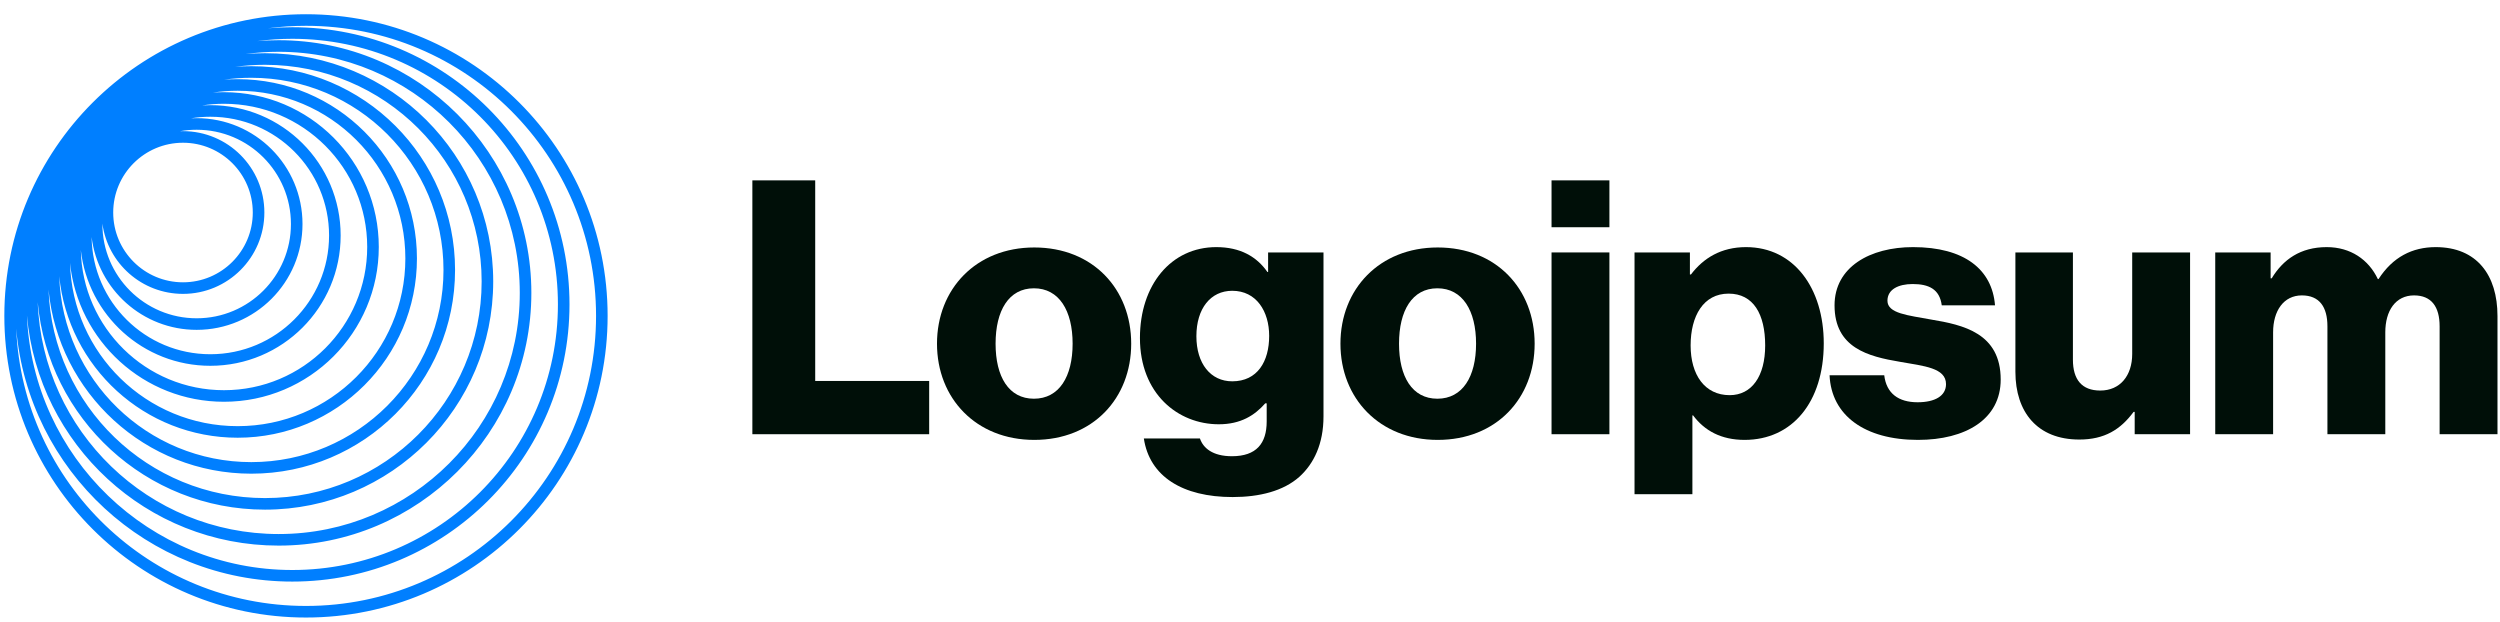
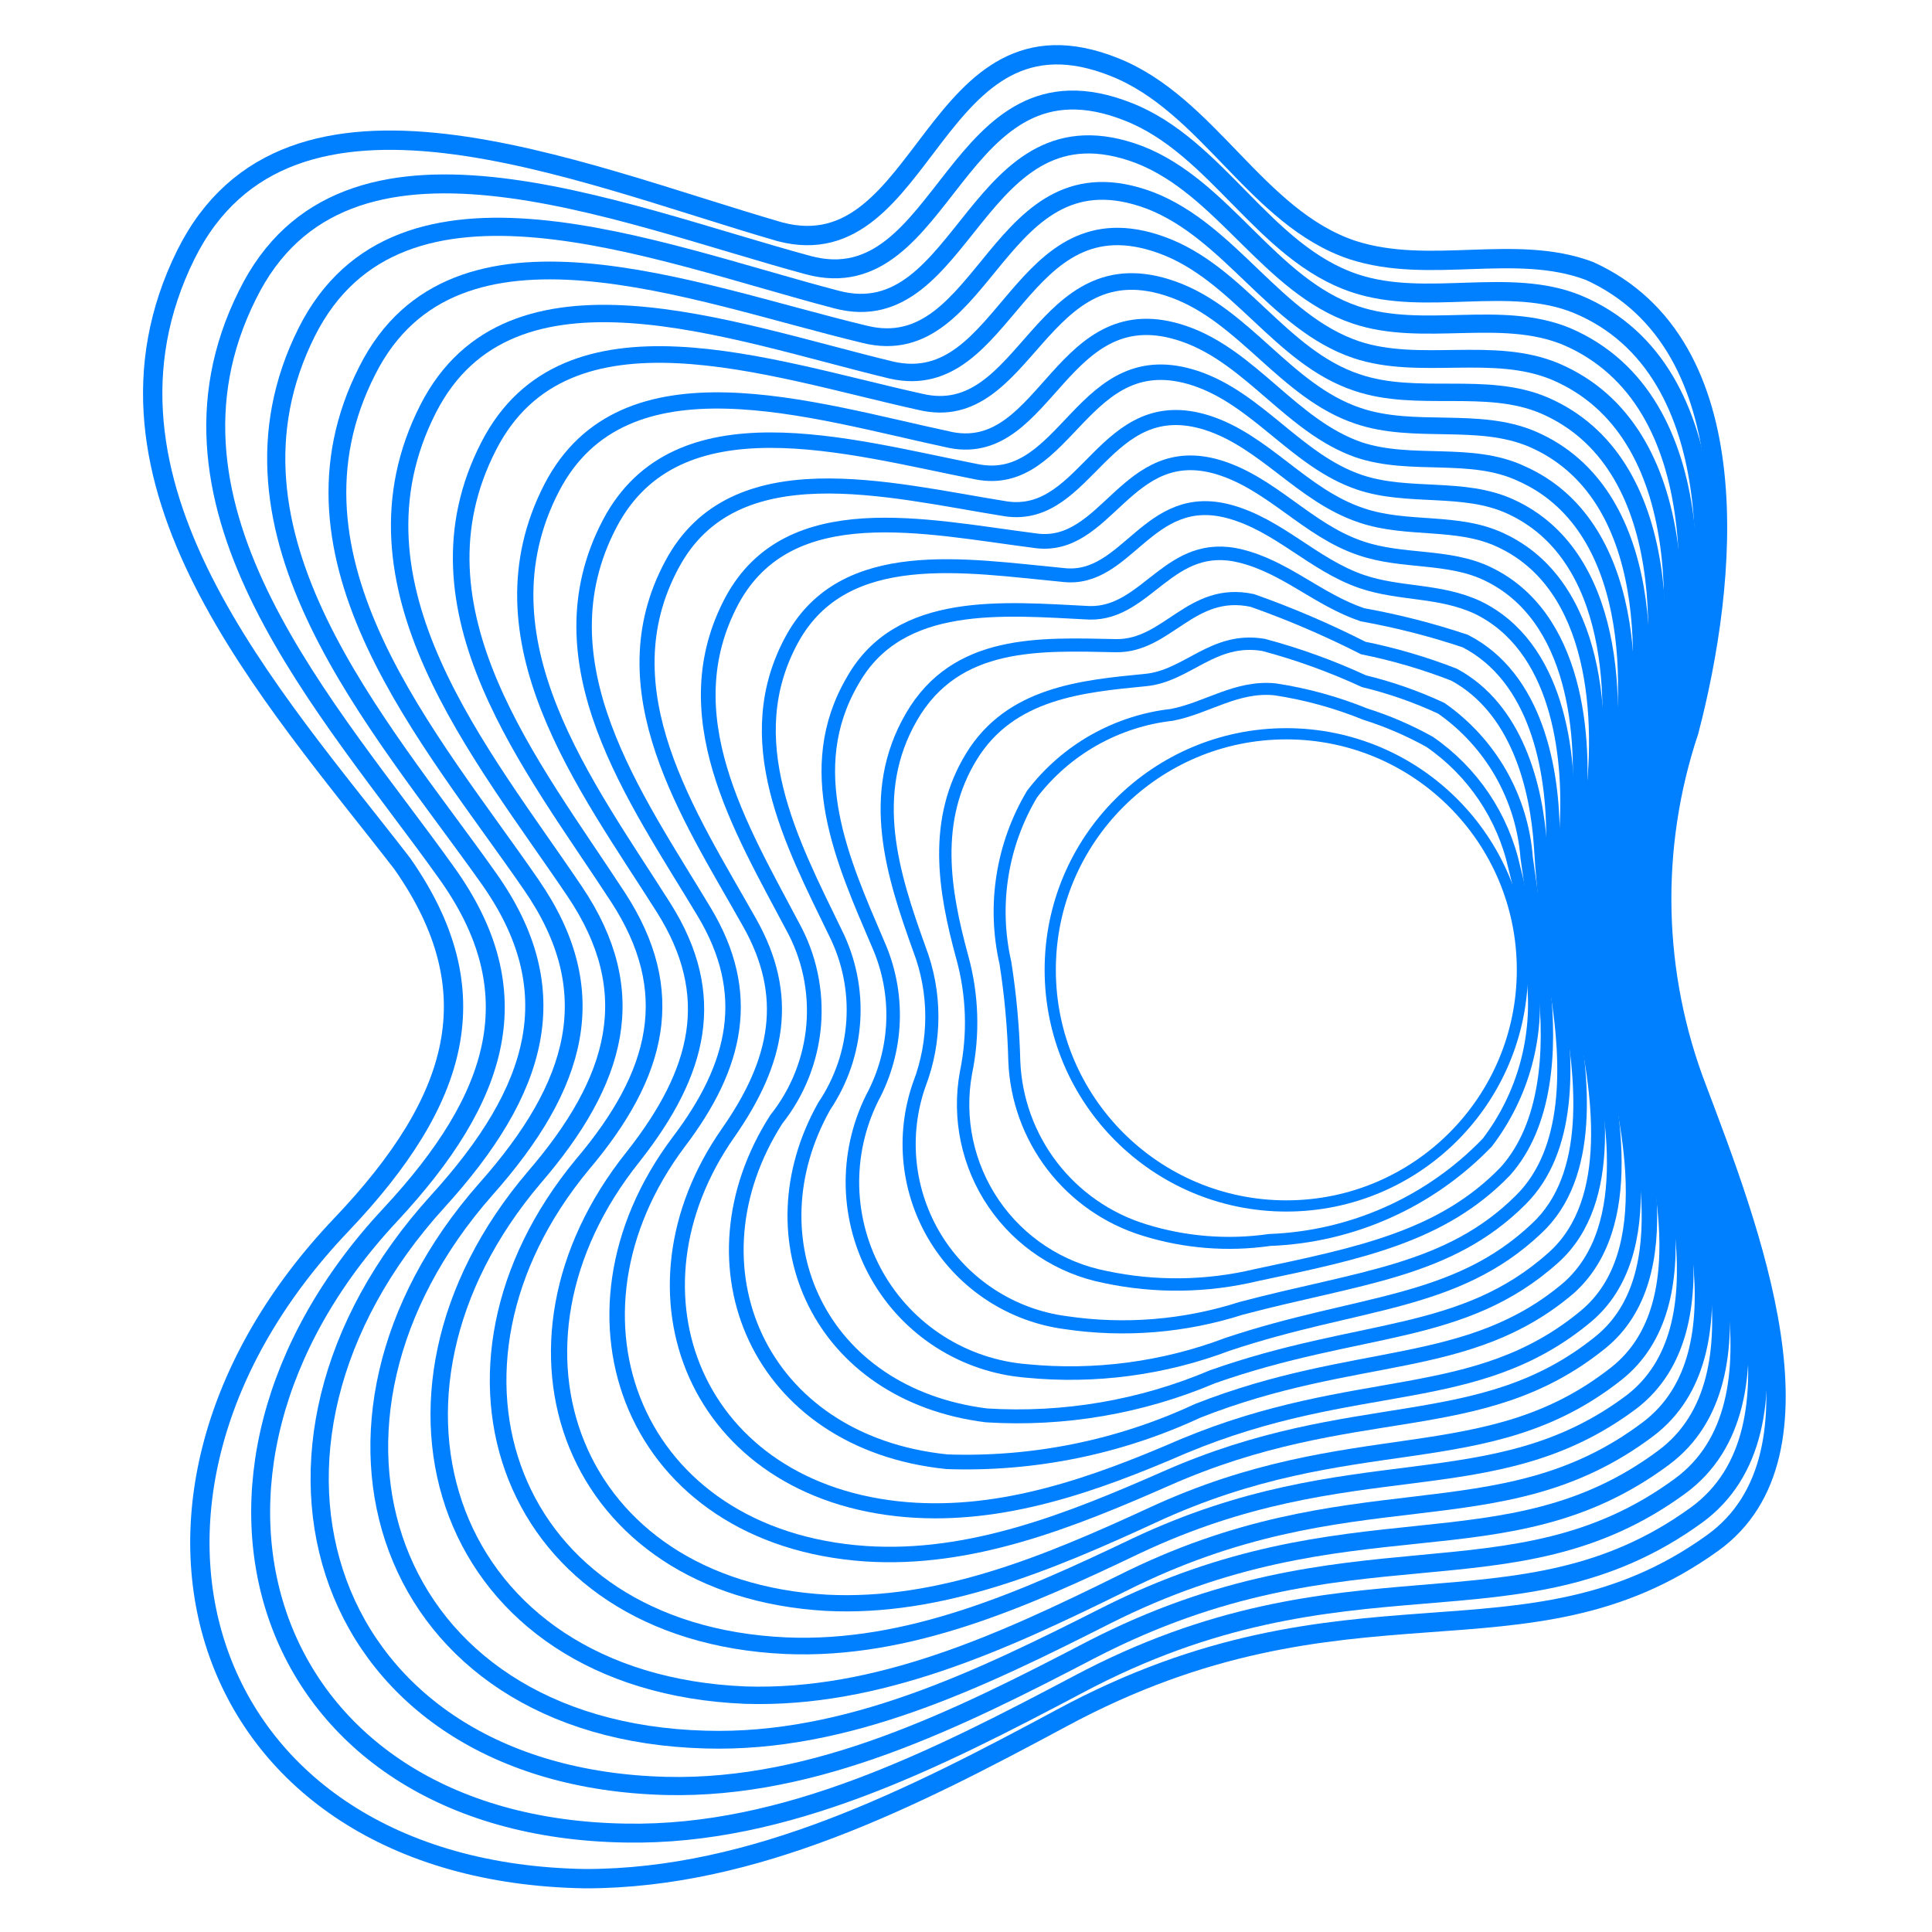
- <svg xmlns="http://www.w3.org/2000/svg" id="logo-53" width="169" height="42" viewBox="0 0 169 42" fill="none">
-   <path d="M50.86 29.353H62.812V25.753H55.108V12.193H50.86V29.353Z" class="cneutral" fill="#000F08" />
-   <path d="M69.893 26.953C68.189 26.953 67.301 25.465 67.301 23.233C67.301 21.001 68.189 19.489 69.893 19.489C71.597 19.489 72.509 21.001 72.509 23.233C72.509 25.465 71.597 26.953 69.893 26.953ZM69.917 29.737C73.877 29.737 76.469 26.929 76.469 23.233C76.469 19.537 73.877 16.729 69.917 16.729C65.981 16.729 63.341 19.537 63.341 23.233C63.341 26.929 65.981 29.737 69.917 29.737Z" class="cneutral" fill="#000F08" />
-   <path d="M83.324 33.601C85.148 33.601 86.756 33.193 87.836 32.233C88.82 31.345 89.468 30.001 89.468 28.153V17.065H85.724V18.385H85.676C84.956 17.353 83.852 16.705 82.22 16.705C79.172 16.705 77.06 19.249 77.06 22.849C77.06 26.617 79.628 28.681 82.388 28.681C83.876 28.681 84.812 28.081 85.532 27.265H85.628V28.489C85.628 29.977 84.932 30.841 83.276 30.841C81.98 30.841 81.332 30.289 81.116 29.641H77.324C77.708 32.209 79.94 33.601 83.324 33.601ZM83.3 25.777C81.836 25.777 80.876 24.577 80.876 22.729C80.876 20.857 81.836 19.657 83.3 19.657C84.932 19.657 85.796 21.049 85.796 22.705C85.796 24.433 85.004 25.777 83.3 25.777Z" class="cneutral" fill="#000F08" />
-   <path d="M97.166 26.953C95.462 26.953 94.574 25.465 94.574 23.233C94.574 21.001 95.462 19.489 97.166 19.489C98.87 19.489 99.782 21.001 99.782 23.233C99.782 25.465 98.87 26.953 97.166 26.953ZM97.19 29.737C101.15 29.737 103.742 26.929 103.742 23.233C103.742 19.537 101.15 16.729 97.19 16.729C93.254 16.729 90.614 19.537 90.614 23.233C90.614 26.929 93.254 29.737 97.19 29.737Z" class="cneutral" fill="#000F08" />
-   <path d="M104.884 29.353H108.796V17.065H104.884V29.353ZM104.884 15.361H108.796V12.193H104.884V15.361Z" class="cneutral" fill="#000F08" />
-   <path d="M110.494 33.409H114.406V28.081H114.454C115.222 29.113 116.35 29.737 117.934 29.737C121.15 29.737 123.286 27.193 123.286 23.209C123.286 19.513 121.294 16.705 118.03 16.705C116.35 16.705 115.15 17.449 114.31 18.553H114.238V17.065H110.494V33.409ZM116.926 26.713C115.246 26.713 114.286 25.345 114.286 23.353C114.286 21.361 115.15 19.849 116.854 19.849C118.534 19.849 119.326 21.241 119.326 23.353C119.326 25.441 118.414 26.713 116.926 26.713Z" class="cneutral" fill="#000F08" />
-   <path d="M129.655 29.737C132.871 29.737 135.247 28.345 135.247 25.657C135.247 22.513 132.703 21.961 130.543 21.601C128.983 21.313 127.591 21.193 127.591 20.329C127.591 19.561 128.335 19.201 129.295 19.201C130.375 19.201 131.119 19.537 131.263 20.641H134.863C134.671 18.217 132.799 16.705 129.319 16.705C126.415 16.705 124.015 18.049 124.015 20.641C124.015 23.521 126.295 24.097 128.431 24.457C130.063 24.745 131.551 24.865 131.551 25.969C131.551 26.761 130.807 27.193 129.631 27.193C128.335 27.193 127.519 26.593 127.375 25.369H123.679C123.799 28.081 126.055 29.737 129.655 29.737Z" class="cneutral" fill="#000F08" />
-   <path d="M140.561 29.713C142.265 29.713 143.345 29.041 144.233 27.841H144.305V29.353H148.049V17.065H144.137V23.929C144.137 25.393 143.321 26.401 141.977 26.401C140.729 26.401 140.129 25.657 140.129 24.313V17.065H136.241V25.129C136.241 27.865 137.729 29.713 140.561 29.713Z" class="cneutral" fill="#000F08" />
-   <path d="M149.75 29.353H153.662V22.465C153.662 21.001 154.382 19.969 155.606 19.969C156.782 19.969 157.334 20.737 157.334 22.057V29.353H161.246V22.465C161.246 21.001 161.942 19.969 163.19 19.969C164.366 19.969 164.918 20.737 164.918 22.057V29.353H168.83V21.361C168.83 18.601 167.438 16.705 164.654 16.705C163.07 16.705 161.75 17.377 160.79 18.865H160.742C160.118 17.545 158.894 16.705 157.286 16.705C155.51 16.705 154.334 17.545 153.566 18.817H153.494V17.065H149.75V29.353Z" class="cneutral" fill="#000F08" />
-   <path fill-rule="evenodd" clip-rule="evenodd" d="M20.684 0.962C31.946 0.962 41.075 10.091 41.075 21.353C41.075 32.615 31.946 41.745 20.684 41.745C9.422 41.745 0.293 32.615 0.293 21.353C0.293 10.091 9.422 0.962 20.684 0.962ZM40.293 21.353C40.293 10.524 31.514 1.745 20.684 1.745C19.811 1.745 18.951 1.802 18.107 1.912C18.652 1.865 19.203 1.84 19.761 1.84C30.109 1.84 38.498 10.229 38.498 20.578C38.498 30.926 30.109 39.315 19.761 39.315C9.964 39.315 1.923 31.796 1.094 22.213C1.544 32.644 10.143 40.962 20.684 40.962C31.514 40.962 40.293 32.183 40.293 21.353ZM37.715 20.578C37.715 10.662 29.677 2.623 19.761 2.623C18.956 2.623 18.163 2.676 17.386 2.779C17.864 2.738 18.348 2.718 18.837 2.718C28.272 2.718 35.92 10.366 35.92 19.801C35.92 29.235 28.272 36.883 18.837 36.883C9.916 36.883 2.593 30.046 1.821 21.326C2.214 30.895 10.095 38.532 19.761 38.532C29.677 38.532 37.715 30.493 37.715 20.578ZM18.837 3.501C27.839 3.501 35.137 10.798 35.137 19.801C35.137 28.803 27.839 36.101 18.837 36.101C10.043 36.101 2.876 29.137 2.549 20.424C3.255 28.288 9.865 34.452 17.914 34.452C26.434 34.452 33.341 27.545 33.341 19.025C33.341 10.505 26.434 3.597 17.914 3.597C17.473 3.597 17.036 3.616 16.605 3.652C17.335 3.552 18.08 3.501 18.837 3.501ZM32.559 19.025C32.559 10.937 26.002 4.38 17.914 4.38C17.23 4.38 16.558 4.427 15.899 4.517C16.259 4.489 16.622 4.475 16.989 4.475C24.596 4.475 30.762 10.641 30.762 18.248C30.762 25.855 24.596 32.021 16.989 32.021C9.829 32.021 3.946 26.558 3.279 19.574C3.567 27.407 10.009 33.67 17.914 33.67C26.002 33.67 32.559 27.113 32.559 19.025ZM16.989 5.258C24.164 5.258 29.98 11.074 29.98 18.248C29.98 25.423 24.164 31.239 16.989 31.239C9.956 31.239 4.228 25.65 4.005 18.671C4.607 24.801 9.777 29.59 16.066 29.59C22.759 29.59 28.185 24.165 28.185 17.471C28.185 10.778 22.759 5.352 16.066 5.352C15.759 5.352 15.454 5.364 15.153 5.386C15.753 5.301 16.366 5.258 16.989 5.258ZM27.402 17.471C27.402 11.21 22.326 6.135 16.066 6.135C15.494 6.135 14.932 6.177 14.384 6.259C14.634 6.241 14.887 6.232 15.142 6.232C20.921 6.232 25.606 10.917 25.606 16.696C25.606 22.475 20.921 27.159 15.142 27.159C9.727 27.159 5.273 23.046 4.733 17.773C4.893 23.895 9.906 28.808 16.066 28.808C22.326 28.808 27.402 23.732 27.402 17.471ZM15.142 7.015C20.489 7.015 24.823 11.349 24.823 16.696C24.823 22.042 20.489 26.377 15.142 26.377C9.863 26.377 5.572 22.152 5.463 16.899C5.951 21.303 9.685 24.728 14.219 24.728C19.084 24.728 23.028 20.784 23.028 15.919C23.028 11.054 19.084 7.109 14.219 7.109C14.033 7.109 13.848 7.115 13.665 7.127C14.146 7.053 14.64 7.015 15.142 7.015ZM22.245 15.919C22.245 11.486 18.652 7.892 14.219 7.892C13.774 7.892 13.337 7.928 12.911 7.998C13.038 7.991 13.166 7.988 13.294 7.988C17.246 7.988 20.449 11.191 20.449 15.143C20.449 19.095 17.246 22.298 13.294 22.298C9.64 22.298 6.626 19.559 6.193 16.023C6.248 20.408 9.82 23.946 14.219 23.946C18.652 23.946 22.245 20.352 22.245 15.919ZM13.294 8.771C16.814 8.771 19.667 11.624 19.667 15.143C19.667 18.663 16.814 21.516 13.294 21.516C9.775 21.516 6.922 18.663 6.922 15.143C6.922 15.135 6.922 15.126 6.922 15.118C7.288 17.8 9.588 19.866 12.371 19.866C15.408 19.866 17.871 17.404 17.871 14.366C17.871 11.329 15.408 8.866 12.371 8.866C12.302 8.866 12.234 8.868 12.165 8.87C12.532 8.805 12.909 8.771 13.294 8.771ZM17.088 14.366C17.088 11.761 14.976 9.649 12.371 9.649C9.765 9.649 7.653 11.761 7.653 14.366C7.653 16.972 9.765 19.084 12.371 19.084C14.976 19.084 17.088 16.972 17.088 14.366Z" class="cneutral" fill="#007FFF" />
+ <svg xmlns="http://www.w3.org/2000/svg" id="logo-59" width="80" height="80" viewBox="0 0 50 50" fill="none">
+   <path class="stroke" d="M20.19 6C14.9 4.47 7.47 1.24 4.81 6.59C1.9 12.47 7.05 18 10.41 22.35C12.72 25.65 11.9 28.47 8.84 31.69C2 38.86 5.08 48.46 15.15 48.62C19.54 48.62 23.61 46.54 27.48 44.46C34.9 40.46 39.48 43.41 44.31 39.94C47.55 37.63 45.26 31.73 43.92 28.18C42.777 25.211 42.703 21.937 43.71 18.92C44.71 15.1 45.35 8.92 41.13 7.01C39.21 6.29 37 7.12 35 6.47C32.52 5.64 31.28 2.71 28.85 1.74C24.12 -0.16 24 7 20.19 6Z" stroke="#007FFF" stroke-width="0.5" stroke-miterlimit="10" />
+   <path class="stroke" d="M29.19 2.89C31.5 3.79 32.7 6.54 35.06 7.33C36.91 7.95 39.06 7.14 40.84 7.88C44.84 9.56 44.47 15.58 43.39 19.17C42.524 22.063 42.605 25.156 43.62 28C44.87 31.4 46.97 37 43.89 39.22C39.27 42.56 34.89 39.87 27.89 43.6C24.22 45.54 20.35 47.51 16.21 47.44C6.71 47.3 3.78 38.2 10.1 31.44C12.94 28.39 13.77 25.67 11.55 22.58C8.55 18.37 3.63 13.19 6.4 7.64C8.9 2.53 15.9 5.5 20.91 6.86C24.51 7.84 24.68 1.11 29.19 2.89Z" stroke="#007FFF" stroke-width="0.49" stroke-miterlimit="10" />
+   <path class="stroke" d="M29.48 4C31.67 4.85 32.85 7.4 35.08 8.15C36.83 8.74 38.84 8 40.55 8.71C44.38 10.36 44 16 43.07 19.42C42.295 22.163 42.383 25.078 43.32 27.77C44.48 31.03 46.4 36.32 43.48 38.46C39.11 41.66 34.94 39.24 28.25 42.69C24.78 44.5 21.13 46.31 17.25 46.22C8.3 46 5.5 37.5 11.33 31.09C13.95 28.21 14.71 25.63 12.64 22.72C9.81 18.72 5.32 13.82 7.94 8.59C10.34 3.82 16.94 6.52 21.64 7.75C25 8.65 25.24 2.4 29.48 4Z" stroke="#007FFF" stroke-width="0.47" stroke-miterlimit="10" />
+   <path class="stroke" d="M29.77 5.19C31.85 6 33 8.34 35.1 9.05C36.75 9.6 38.65 8.94 40.26 9.62C43.86 11.16 43.62 16.44 42.75 19.68C42.061 22.275 42.148 25.014 43 27.56C44.09 30.68 45.81 35.67 43.06 37.72C38.94 40.79 34.96 38.62 28.63 41.81C25.35 43.47 21.92 45.13 18.25 45.02C9.9 44.79 7.25 36.82 12.57 30.78C14.97 28.08 15.65 25.65 13.75 22.9C11.14 19.11 7 14.49 9.51 9.58C11.77 5.11 17.91 7.58 22.37 8.65C25.55 9.45 25.79 3.69 29.77 5.19Z" stroke="#007FFF" stroke-width="0.46" stroke-miterlimit="10" />
+   <path class="stroke" d="M30.06 6.34C32.06 7.06 33.13 9.24 35.12 9.9C36.68 10.43 38.45 9.85 39.96 10.49C43.35 11.95 43.19 16.87 42.43 19.93C41.831 22.385 41.928 24.957 42.71 27.36C43.71 30.36 45.25 35.01 42.66 36.98C38.78 39.91 34.99 37.98 29.03 40.98C25.95 42.5 22.72 43.98 19.29 43.87C11.52 43.55 9 36.15 13.82 30.48C16 27.95 16.62 25.67 14.88 23.08C12.47 19.5 8.75 15.16 11.08 10.58C13.21 6.4 18.92 8.58 23.08 9.58C26.07 10.25 26.35 5 30.06 6.34Z" stroke="#007FFF" stroke-width="0.45" stroke-miterlimit="10" />
+   <path class="stroke" d="M30.36 7.49C32.21 8.15 33.27 10.13 35.14 10.76C36.6 11.26 38.26 10.76 39.67 11.37C42.84 12.75 42.77 17.3 42.11 20.18C41.593 22.499 41.696 24.914 42.41 27.18C43.32 30.01 44.67 34.38 42.24 36.27C38.62 39 35 37.37 29.42 40C26.53 41.38 23.52 42.73 20.33 42.59C13.13 42.26 10.7 35.42 15.07 30.14C17.07 27.78 17.57 25.65 16 23.23C13.8 19.85 10.46 15.79 12.65 11.54C14.65 7.64 19.92 9.54 23.82 10.4C26.59 11.06 26.91 6.25 30.36 7.49Z" stroke="#007FFF" stroke-width="0.43" stroke-miterlimit="10" />
+   <path class="stroke" d="M30.65 8.64C32.38 9.24 33.42 11.03 35.16 11.64C36.53 12.1 38.07 11.64 39.38 12.26C42.32 13.57 42.38 17.76 41.79 20.45C41.36 22.627 41.47 24.875 42.11 27C42.93 29.68 44.11 33.75 41.83 35.55C38.46 38.21 35.03 36.8 29.83 39.21C27.14 40.45 24.34 41.63 21.39 41.48C14.77 41.1 12.46 34.83 16.39 29.93C18.12 27.73 18.6 25.76 17.18 23.5C15.18 20.34 12.25 16.55 14.28 12.62C16.15 9.02 21 10.62 24.62 11.39C27.11 11.86 27.47 7.54 30.65 8.64Z" stroke="#007FFF" stroke-width="0.42" stroke-miterlimit="10" />
+   <path class="stroke" d="M30.94 9.79C32.56 10.33 33.56 11.93 35.18 12.48C36.45 12.91 37.87 12.55 39.09 13.11C41.81 14.35 41.92 18.17 41.47 20.68C41.133 22.7 41.249 24.77 41.81 26.74C42.54 29.29 43.52 33.04 41.42 34.74C38.3 37.26 35.06 36.11 30.19 38.26C27.69 39.36 25.11 40.39 22.4 40.21C16.4 39.8 14.17 34.08 17.56 29.56C19.08 27.56 19.48 25.7 18.23 23.61C16.46 20.66 13.89 17.15 15.78 13.55C17.52 10.24 21.93 11.55 25.28 12.21C27.63 12.67 28 8.82 30.94 9.79Z" stroke="#007FFF" stroke-width="0.4" stroke-miterlimit="10" />
+   <path class="stroke" d="M31.24 10.94C32.74 11.42 33.7 12.83 35.24 13.34C36.42 13.74 37.72 13.45 38.84 13.98C41.34 15.14 41.53 18.6 41.19 20.98C40.935 22.852 41.058 24.756 41.55 26.58C42.19 28.98 42.99 32.43 41.05 34.06C38.18 36.45 35.12 35.55 30.62 37.43C28.31 38.43 25.94 39.27 23.47 39.07C18 38.62 15.94 33.46 18.85 29.31C20.14 27.46 20.48 25.78 19.39 23.86C17.84 21.11 15.64 17.86 17.39 14.61C18.99 11.61 22.98 12.68 26.04 13.17C28.15 13.47 28.58 10.1 31.24 10.94Z" stroke="#007FFF" stroke-width="0.39" stroke-miterlimit="10" />
+   <path class="stroke" d="M31.53 12.09C32.92 12.51 33.84 13.73 35.22 14.19C36.3 14.56 37.48 14.36 38.5 14.85C40.78 15.94 41.06 19.03 40.83 21.19C40.66 22.912 40.785 24.65 41.2 26.33C41.76 28.59 42.38 31.74 40.6 33.33C38 35.54 35.1 34.9 31 36.51C28.971 37.455 26.747 37.907 24.51 37.83C19.61 37.33 17.68 32.74 20.09 28.97C20.646 28.271 20.983 27.424 21.058 26.534C21.132 25.644 20.942 24.752 20.51 23.97C19.17 21.43 17.36 18.49 18.95 15.53C20.43 12.81 23.95 13.63 26.77 13.99C28.66 14.28 29.14 11.38 31.53 12.09Z" stroke="#007FFF" stroke-width="0.38" stroke-miterlimit="10" />
+   <path class="stroke" d="M31.82 13.24C33.1 13.59 33.99 14.62 35.24 15.05C36.24 15.39 37.24 15.26 38.24 15.72C40.3 16.72 40.66 19.46 40.54 21.44C40.458 23.014 40.589 24.591 40.93 26.13C41.4 28.24 41.83 31.08 40.21 32.54C37.85 34.66 35.21 34.28 31.38 35.63C29.534 36.413 27.531 36.755 25.53 36.63C21.21 36.09 19.4 32.07 21.33 28.63C21.772 27.974 22.032 27.213 22.083 26.424C22.134 25.635 21.974 24.847 21.62 24.14C20.49 21.81 19.06 19.14 20.51 16.52C21.86 14.09 24.98 14.64 27.51 14.88C29.18 15.08 29.7 12.66 31.82 13.24Z" stroke="#007FFF" stroke-width="0.36" stroke-miterlimit="10" />
+   <path class="stroke" d="M32.11 14.39C33.28 14.68 34.11 15.52 35.26 15.91C36.162 16.072 37.051 16.299 37.92 16.59C39.75 17.53 40.2 19.89 40.19 21.69C40.191 23.11 40.328 24.526 40.6 25.92C40.98 27.92 41.23 30.43 39.77 31.79C37.66 33.79 35.15 33.66 31.77 34.79C30.113 35.417 28.333 35.653 26.57 35.48C25.772 35.416 25.002 35.158 24.326 34.727C23.651 34.297 23.092 33.708 22.697 33.011C22.303 32.315 22.085 31.532 22.062 30.731C22.04 29.931 22.215 29.137 22.57 28.42C22.9 27.809 23.085 27.131 23.111 26.438C23.137 25.744 23.003 25.054 22.72 24.42C21.81 22.29 20.72 19.91 22.07 17.61C23.28 15.47 25.97 15.75 28.2 15.86C29.7 15.89 30.26 13.93 32.11 14.39Z" stroke="#007FFF" stroke-width="0.35" stroke-miterlimit="10" />
+   <path class="stroke" d="M32.41 15.54C33.392 15.887 34.351 16.298 35.28 16.77C36.082 16.932 36.868 17.163 37.63 17.46C39.24 18.33 39.77 20.32 39.87 21.94C39.94 23.16 40.11 24.49 40.3 25.72C40.59 27.55 40.65 29.77 39.36 31.05C37.5 32.91 35.18 33.05 32.12 33.86C30.655 34.329 29.102 34.456 27.58 34.23C26.893 34.14 26.235 33.897 25.654 33.52C25.072 33.144 24.582 32.642 24.219 32.052C23.856 31.462 23.629 30.798 23.555 30.109C23.481 29.421 23.561 28.724 23.79 28.07C24.225 26.937 24.225 25.683 23.79 24.55C23.1 22.63 22.43 20.55 23.59 18.55C24.75 16.55 26.92 16.67 28.88 16.71C30.22 16.73 30.82 15.2 32.41 15.54Z" stroke="#007FFF" stroke-width="0.34" stroke-miterlimit="10" />
+   <path class="stroke" d="M32.7 16.69C33.592 16.928 34.462 17.243 35.3 17.63C35.988 17.796 36.658 18.031 37.3 18.33C37.932 18.771 38.458 19.347 38.841 20.016C39.223 20.686 39.452 21.431 39.51 22.2C39.66 23.25 39.83 24.41 39.96 25.51C40.15 27.2 40.03 29.11 38.96 30.31C37.33 32 35.2 32.43 32.51 33C31.23 33.306 29.898 33.323 28.61 33.05C27.433 32.822 26.393 32.138 25.717 31.148C25.041 30.157 24.783 28.939 25 27.76C25.206 26.766 25.172 25.738 24.9 24.76C24.43 23.04 24.13 21.23 25.14 19.58C26.15 17.93 28 17.76 29.64 17.6C30.73 17.5 31.39 16.47 32.7 16.69Z" stroke="#007FFF" stroke-width="0.32" stroke-miterlimit="10" />
+   <path class="stroke" d="M33 17.84C33.799 17.961 34.581 18.176 35.33 18.48C35.91 18.663 36.469 18.904 37 19.2C38.114 19.968 38.896 21.129 39.19 22.45C39.431 23.384 39.588 24.338 39.66 25.3C39.839 26.821 39.419 28.353 38.49 29.57C37.01 31.107 34.992 32.01 32.86 32.09C31.771 32.247 30.66 32.158 29.61 31.83C28.666 31.539 27.837 30.962 27.235 30.18C26.633 29.397 26.289 28.447 26.25 27.46C26.229 26.609 26.152 25.761 26.02 24.92C25.679 23.429 25.926 21.864 26.71 20.55C27.144 19.982 27.688 19.507 28.31 19.155C28.933 18.803 29.619 18.58 30.33 18.5C31.25 18.32 32 17.74 33 17.84Z" stroke="#007FFF" stroke-width="0.31" stroke-miterlimit="10" />
+   <path class="stroke" d="M33.29 31.21C36.664 31.21 39.4 28.474 39.4 25.1C39.4 21.726 36.664 18.99 33.29 18.99C29.916 18.99 27.18 21.726 27.18 25.1C27.18 28.474 29.916 31.21 33.29 31.21Z" stroke="#007FFF" stroke-width="0.29" stroke-miterlimit="10" />
</svg>
